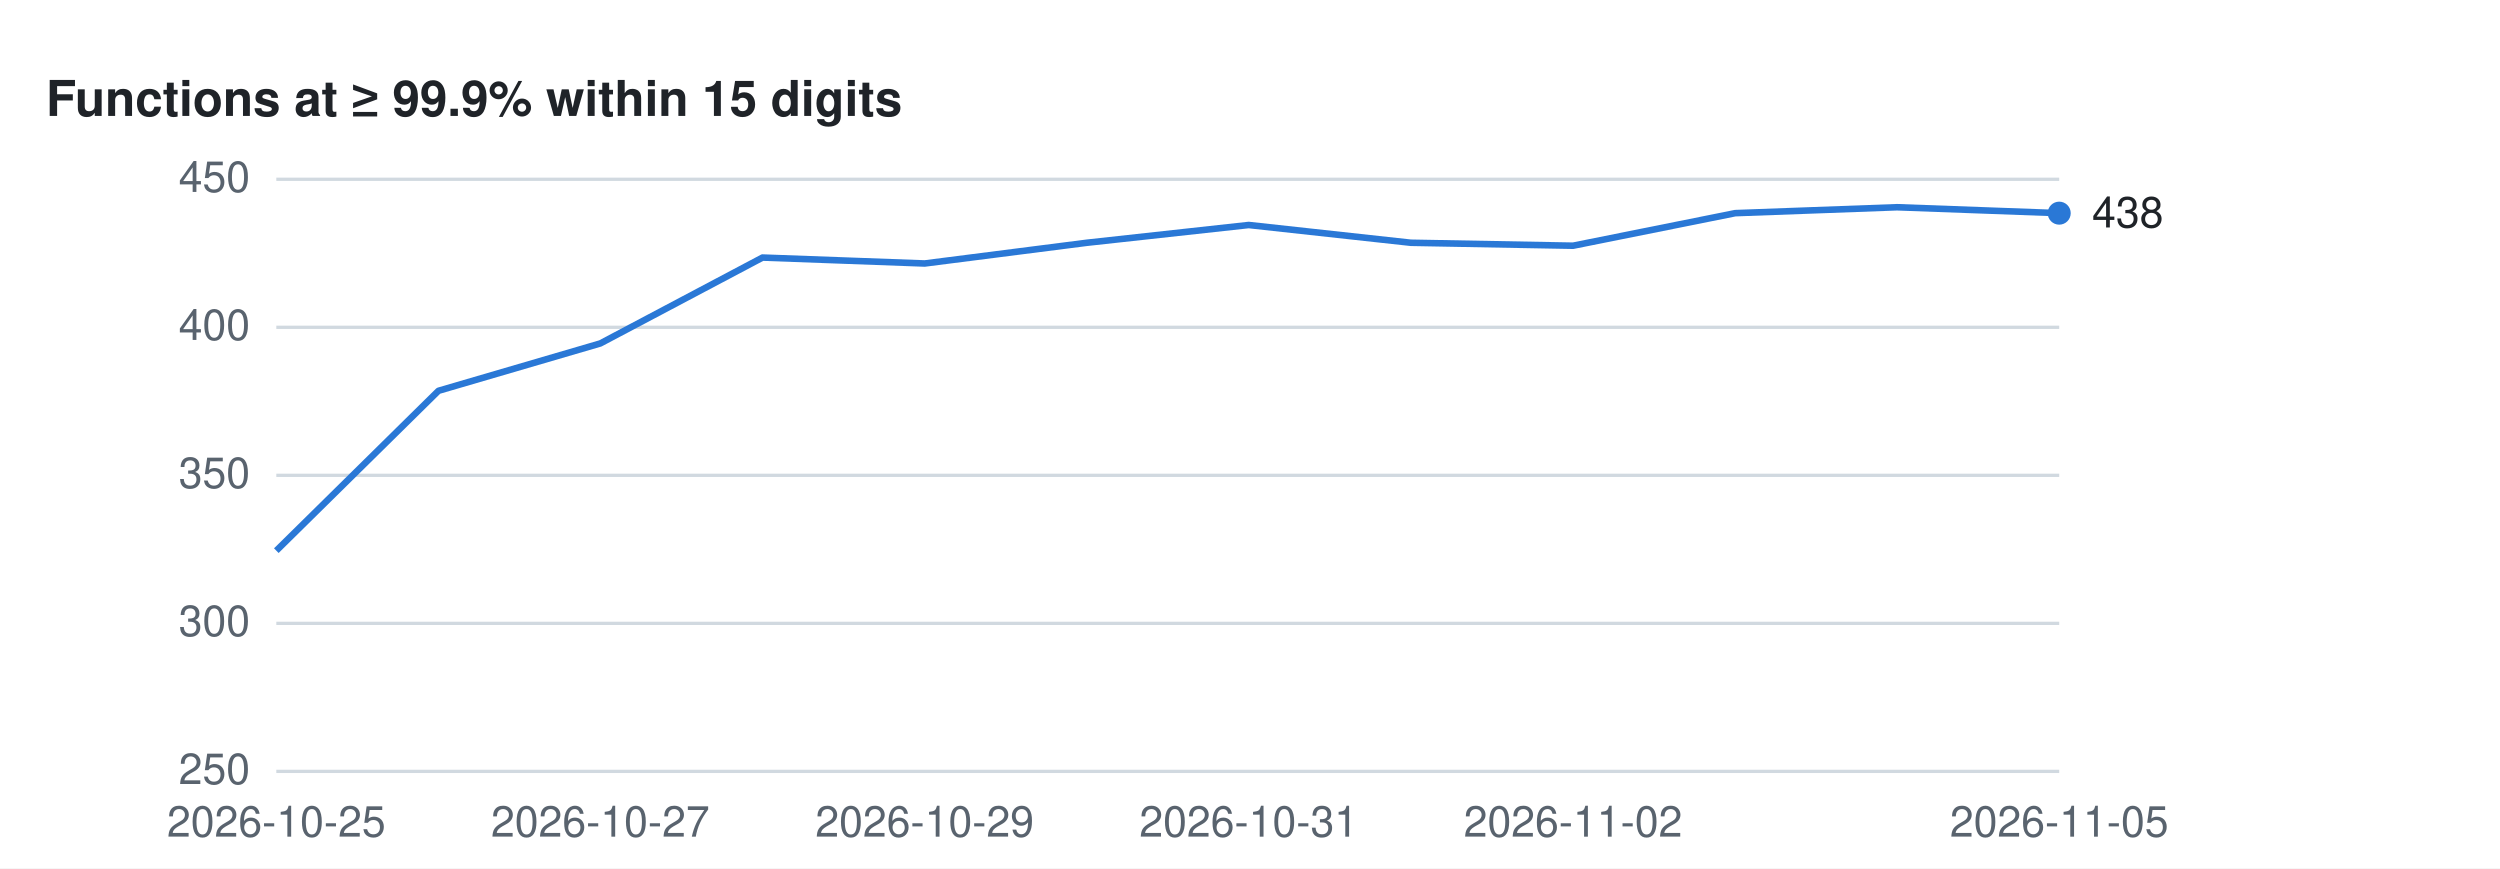
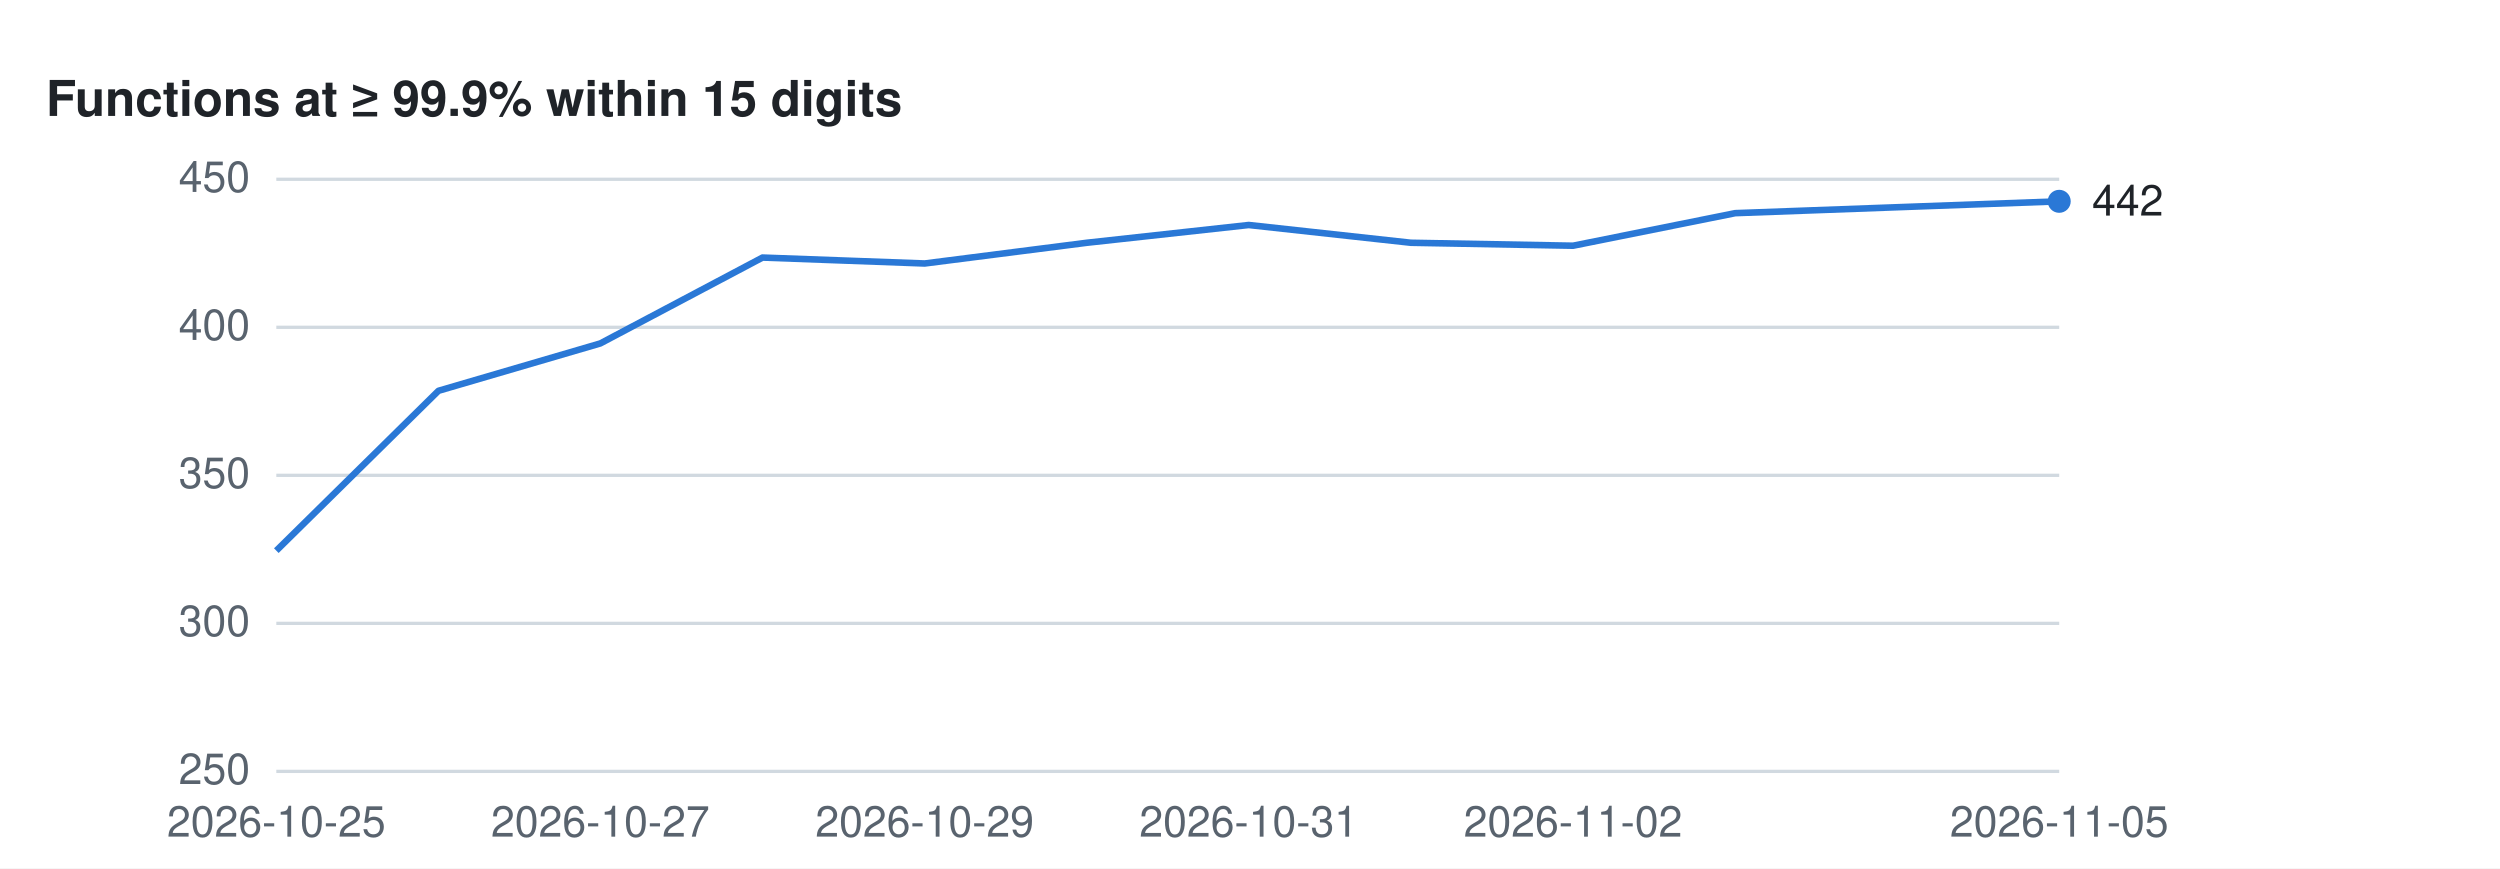
<svg xmlns="http://www.w3.org/2000/svg" width="760" height="264" viewBox="0 0 760 264" role="img" aria-labelledby="t d">
  <style>text{font-family:system-ui,-apple-system,'Segoe UI',Helvetica,Arial,sans-serif;font-size:13px}.title{font-size:15px;font-weight:600}.num{font-variant-numeric:tabular-nums}.bg{fill:#ffffff}.ink{fill:#1f2328}.muted{fill:#59636e}.grid{fill:#d1d9e0}.b-at_rate{fill:#2a78d6}.s-at_rate{stroke:#2a78d6}@media (prefers-color-scheme: dark){.bg{fill:#0d1117}.ink{fill:#f0f6fc}.muted{fill:#9198a1}.grid{fill:#3d444d}.b-at_rate{fill:#3987e5}.s-at_rate{stroke:#3987e5}}</style>
  <rect class="bg" fill="#ffffff" x="0" y="0" width="760" height="264" />
  <g transform="translate(14,14)">
    <text x="0.0" y="16.0" class="ink title" fill="#1f2328" text-anchor="start" dominant-baseline="middle">Functions at ≥ 99.9% within 15 digits</text>
    <rect class="grid" fill="#d1d9e0" x="70" y="220.0" width="542" height="1" />
    <text x="62.0" y="220.0" class="muted num" fill="#59636e" text-anchor="end" dominant-baseline="middle">250</text>
    <rect class="grid" fill="#d1d9e0" x="70" y="175.0" width="542" height="1" />
    <text x="62.0" y="175.0" class="muted num" fill="#59636e" text-anchor="end" dominant-baseline="middle">300</text>
    <rect class="grid" fill="#d1d9e0" x="70" y="130.0" width="542" height="1" />
    <text x="62.0" y="130.0" class="muted num" fill="#59636e" text-anchor="end" dominant-baseline="middle">350</text>
    <rect class="grid" fill="#d1d9e0" x="70" y="85.0" width="542" height="1" />
    <text x="62.0" y="85.0" class="muted num" fill="#59636e" text-anchor="end" dominant-baseline="middle">400</text>
    <rect class="grid" fill="#d1d9e0" x="70" y="40.0" width="542" height="1" />
    <text x="62.0" y="40.0" class="muted num" fill="#59636e" text-anchor="end" dominant-baseline="middle">450</text>
    <text x="70.0" y="236.0" class="muted num" fill="#59636e" text-anchor="middle" dominant-baseline="middle">2026-10-25</text>
    <text x="168.5" y="236.0" class="muted num" fill="#59636e" text-anchor="middle" dominant-baseline="middle">2026-10-27</text>
    <text x="267.1" y="236.0" class="muted num" fill="#59636e" text-anchor="middle" dominant-baseline="middle">2026-10-29</text>
    <text x="365.6" y="236.0" class="muted num" fill="#59636e" text-anchor="middle" dominant-baseline="middle">2026-10-31</text>
    <text x="464.2" y="236.0" class="muted num" fill="#59636e" text-anchor="middle" dominant-baseline="middle">2026-11-02</text>
    <text x="612.0" y="236.0" class="muted num" fill="#59636e" text-anchor="middle" dominant-baseline="middle">2026-11-05</text>
-     <polyline class="s-at_rate" stroke="#2a78d6" fill="none" stroke-width="2" stroke-linejoin="round" points="70.0,153.4 119.3,104.8 168.5,90.4 217.8,64.3 267.1,66.1 316.4,59.8 365.6,54.4 414.9,59.8 464.2,60.7 513.5,50.8 562.7,49.0 612.0,50.8" />
-     <circle class="b-at_rate" fill="#2a78d6" cx="612.0" cy="50.8" r="3.5" />
-     <text x="622.0" y="50.8" class="ink num" fill="#1f2328" text-anchor="start" dominant-baseline="middle">438</text>
+     <polyline class="s-at_rate" stroke="#2a78d6" fill="none" stroke-width="2" stroke-linejoin="round" points="70.0,153.4 119.3,104.8 168.5,90.4 217.8,64.3 267.1,66.1 316.4,59.8 365.6,54.4 414.9,59.8 464.2,60.7 513.5,50.8 562.7,49.0 612.0,47.2" />
+     <circle class="b-at_rate" fill="#2a78d6" cx="612.0" cy="47.2" r="3.5" />
+     <text x="622.0" y="47.2" class="ink num" fill="#1f2328" text-anchor="start" dominant-baseline="middle">442</text>
  </g>
</svg>
